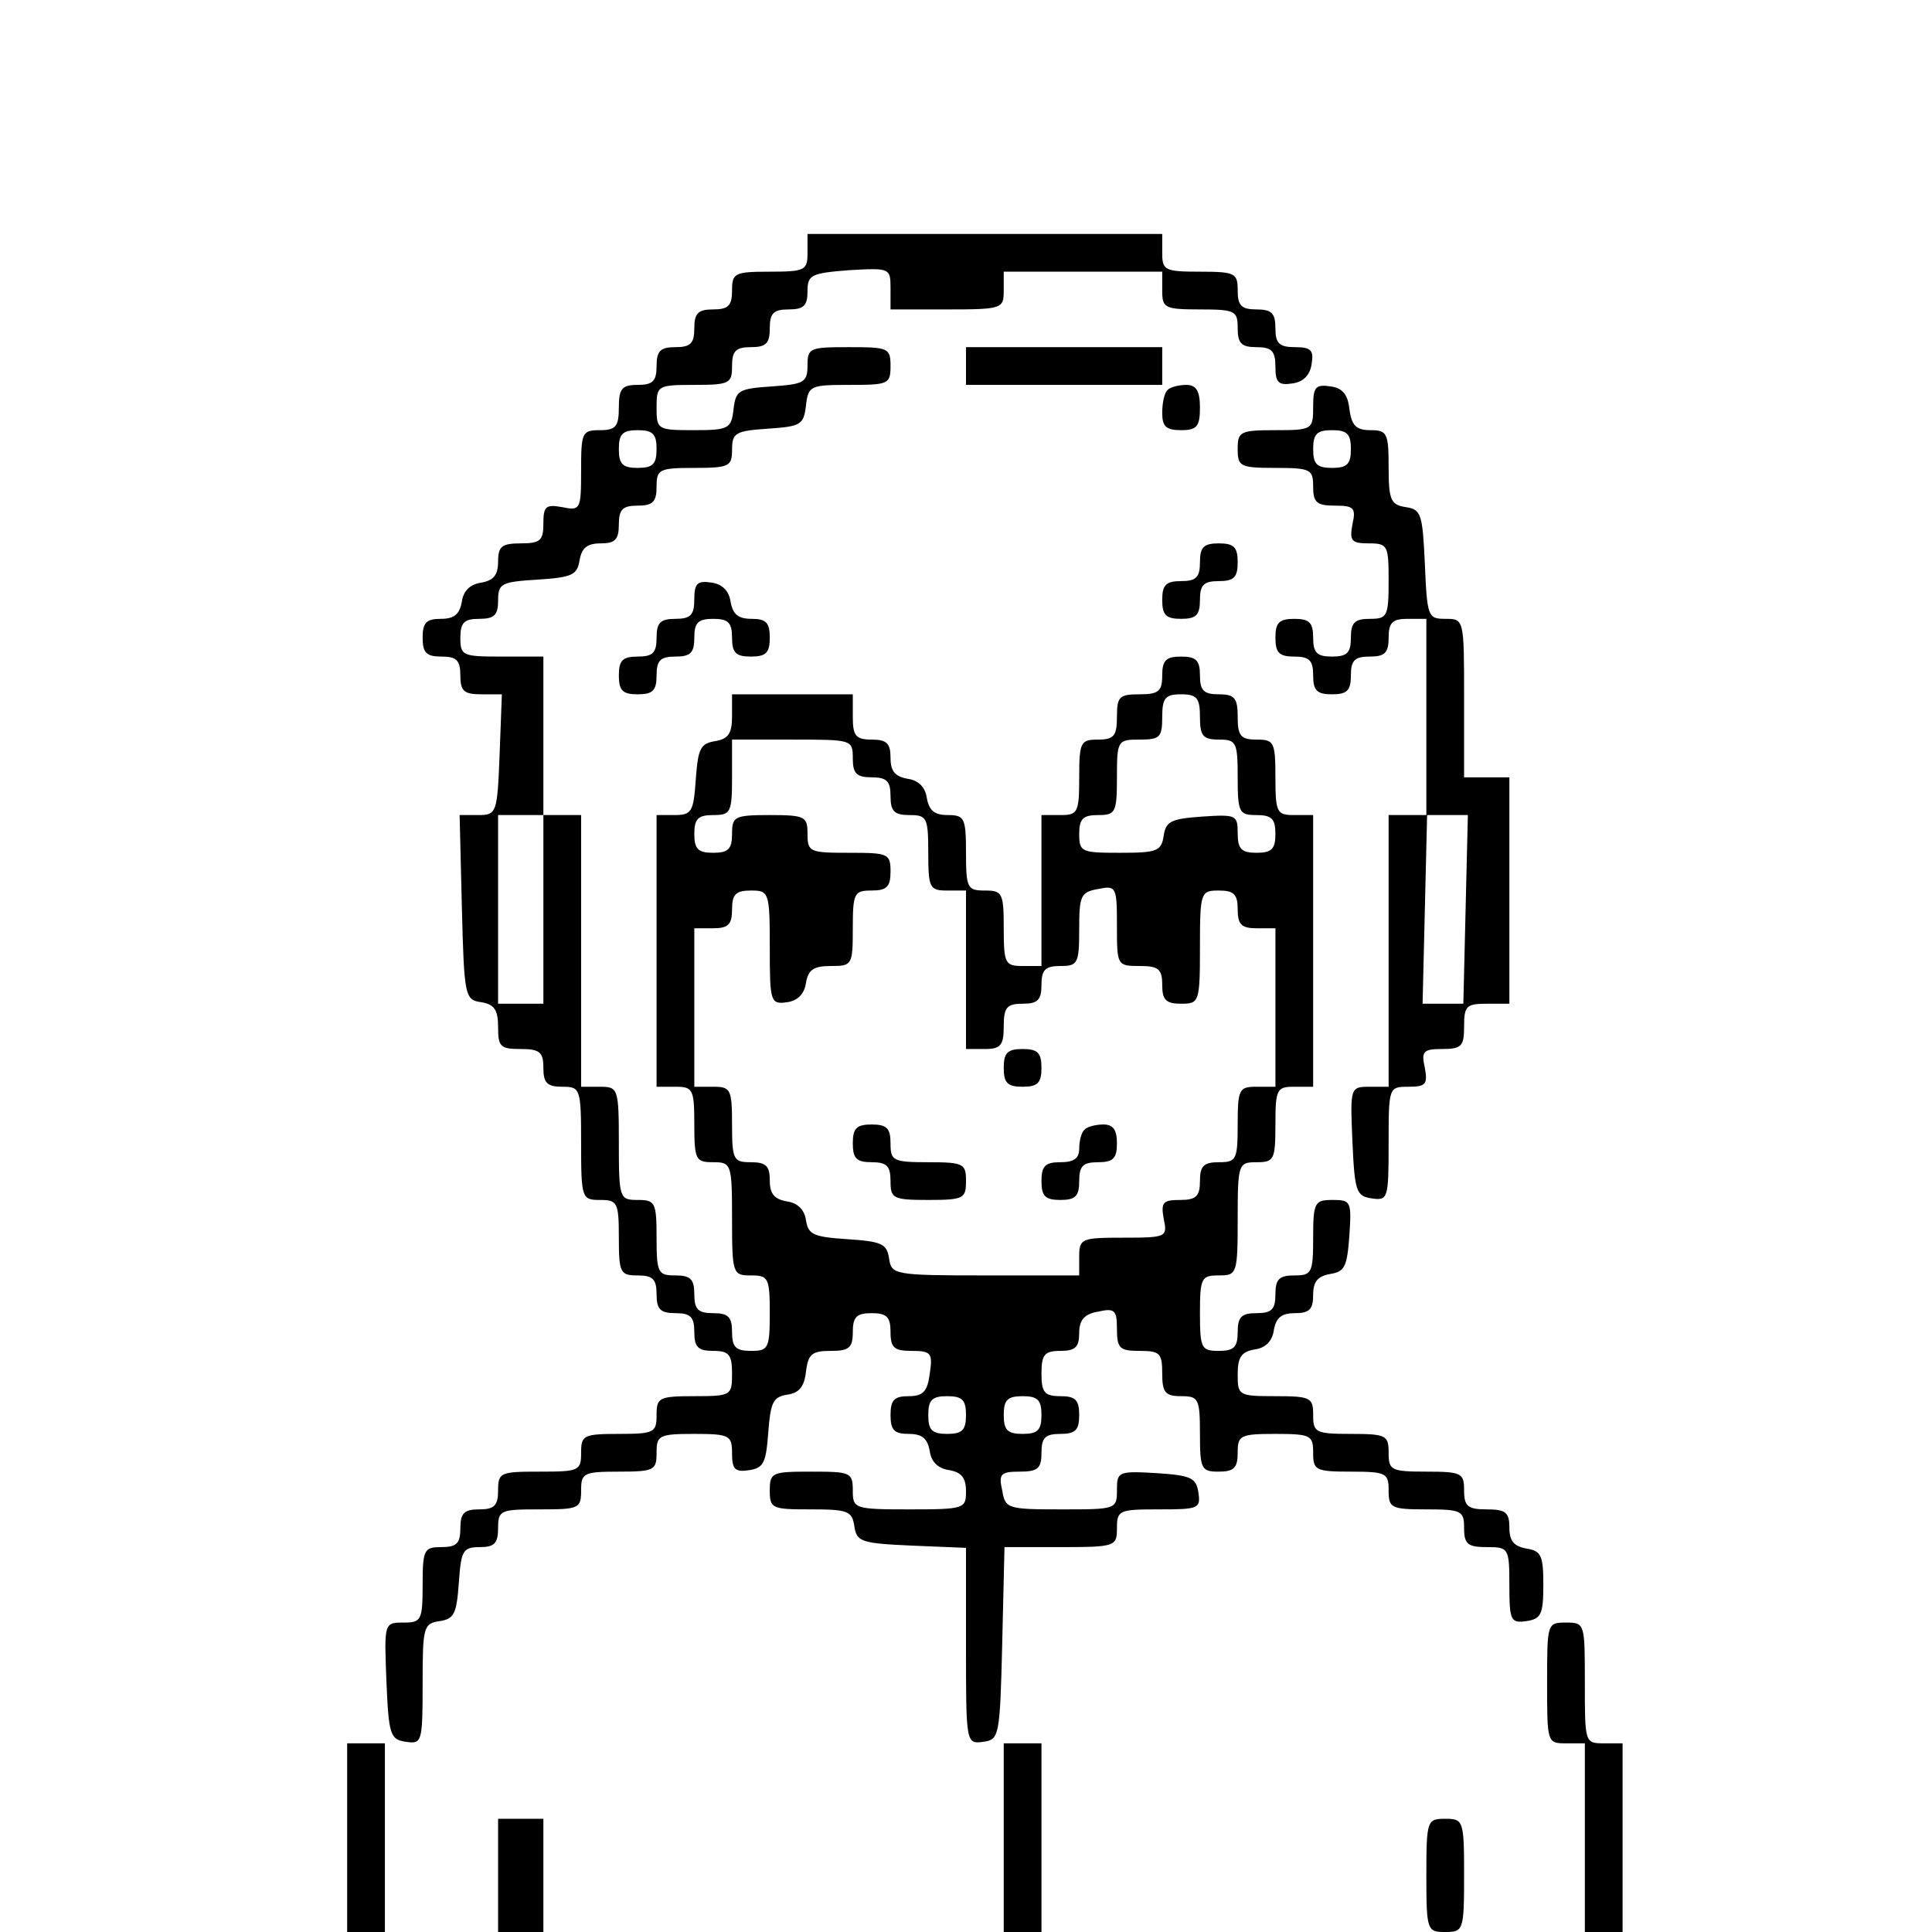
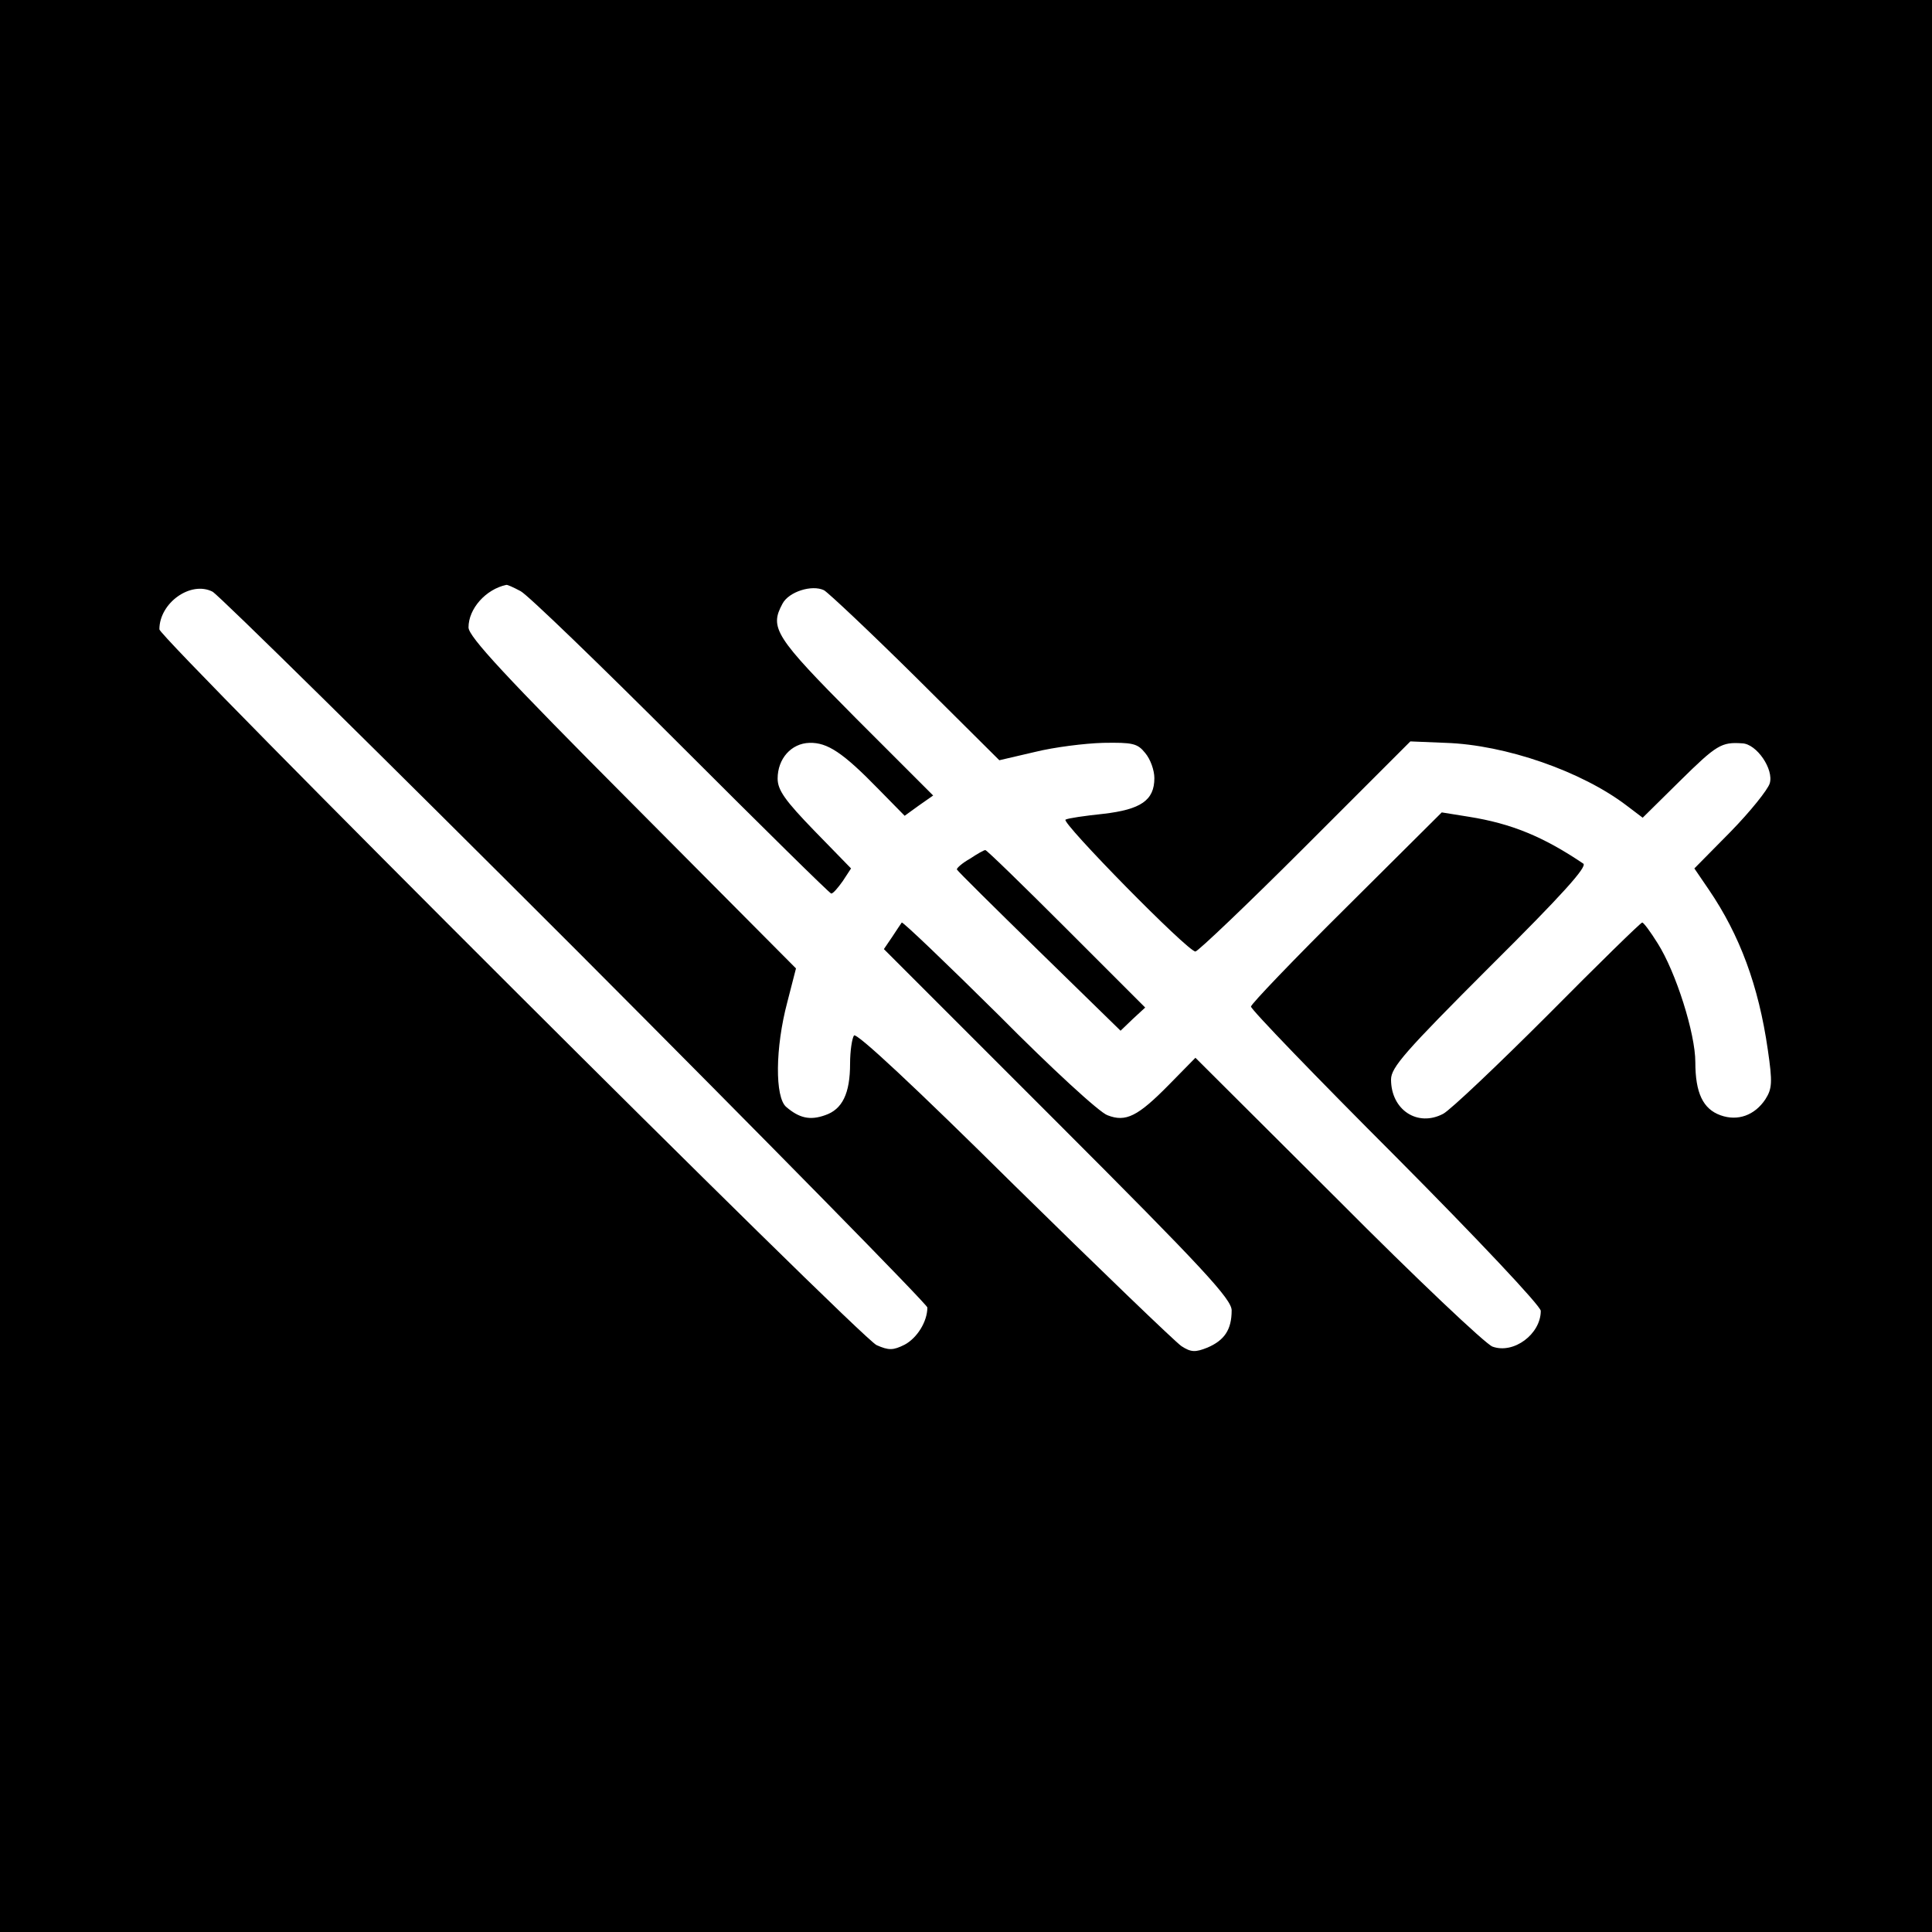
- <svg xmlns="http://www.w3.org/2000/svg" version="1.0" width="256pt" height="256pt" viewBox="0 0 256 256" preserveAspectRatio="xMidYMid meet">
-   <g transform="translate(0,256) scale(0.1,-0.1)" fill="#000000" stroke="none">
-     <path d="M1070 2225 c0 -23 -3 -25 -50 -25 -47 0 -50 -2 -50 -25 0 -20 -5 -25 -25 -25 -20 0 -25 -5 -25 -25 0 -20 -5 -25 -25 -25 -20 0 -25 -5 -25 -25 0 -20 -5 -25 -25 -25 -21 0 -25 -5 -25 -30 0 -25 -4 -30 -25 -30 -24 0 -25 -3 -25 -54 0 -51 -1 -53 -25 -48 -22 4 -25 1 -25 -22 0 -22 -4 -26 -30 -26 -25 0 -30 -4 -30 -24 0 -18 -6 -25 -22 -28 -15 -2 -24 -11 -26 -25 -3 -17 -10 -23 -28 -23 -19 0 -24 -5 -24 -25 0 -20 5 -25 25 -25 20 0 25 -5 25 -25 0 -21 5 -25 28 -25 l27 0 -3 -80 c-3 -77 -4 -80 -28 -80 l-25 0 3 -122 c3 -119 4 -123 26 -126 17 -3 22 -10 22 -33 0 -26 3 -29 30 -29 25 0 30 -4 30 -25 0 -20 5 -25 25 -25 24 0 25 -2 25 -75 0 -73 1 -75 25 -75 23 0 25 -3 25 -50 0 -47 2 -50 25 -50 20 0 25 -5 25 -25 0 -20 5 -25 25 -25 20 0 25 -5 25 -25 0 -20 5 -25 25 -25 21 0 25 -5 25 -30 0 -29 -1 -30 -50 -30 -47 0 -50 -2 -50 -25 0 -23 -3 -25 -50 -25 -47 0 -50 -2 -50 -25 0 -24 -3 -25 -55 -25 -52 0 -55 -1 -55 -25 0 -20 -5 -25 -25 -25 -20 0 -25 -5 -25 -25 0 -20 -5 -25 -25 -25 -23 0 -25 -3 -25 -50 0 -47 -2 -50 -25 -50 -26 0 -26 0 -23 -77 3 -72 5 -78 26 -81 21 -3 22 -1 22 77 0 75 1 80 23 83 19 3 22 10 25 51 3 42 5 47 28 47 19 0 24 5 24 25 0 24 3 25 55 25 52 0 55 1 55 25 0 23 3 25 50 25 47 0 50 2 50 25 0 23 3 25 50 25 47 0 50 -2 50 -26 0 -21 4 -25 23 -22 19 3 22 10 25 50 3 39 6 47 25 50 16 2 23 11 25 31 3 23 8 27 33 27 24 0 29 4 29 25 0 20 5 25 25 25 20 0 25 -5 25 -25 0 -21 5 -25 28 -25 26 0 28 -3 24 -30 -3 -24 -9 -30 -28 -30 -19 0 -24 -5 -24 -25 0 -20 5 -25 24 -25 18 0 25 -6 28 -23 2 -14 11 -23 26 -25 16 -3 22 -10 22 -28 0 -23 -2 -24 -75 -24 -73 0 -75 1 -75 25 0 24 -3 25 -55 25 -52 0 -55 -1 -55 -25 0 -24 3 -25 54 -25 49 0 55 -2 58 -22 3 -21 9 -23 76 -26 l72 -3 0 -130 c0 -129 0 -130 23 -127 21 3 22 7 25 131 l3 127 74 0 c73 0 75 1 75 25 0 24 3 25 56 25 52 0 55 1 52 22 -3 20 -10 23 -55 26 -51 3 -53 2 -53 -22 0 -26 -1 -26 -74 -26 -71 0 -74 1 -78 25 -5 22 -2 25 23 25 24 0 29 4 29 25 0 20 5 25 25 25 20 0 25 5 25 25 0 20 -5 25 -25 25 -21 0 -25 5 -25 30 0 25 4 30 25 30 20 0 25 5 25 24 0 17 7 25 25 28 22 5 25 2 25 -23 0 -26 4 -29 30 -29 27 0 30 -3 30 -30 0 -25 4 -30 25 -30 23 0 25 -3 25 -50 0 -47 2 -50 25 -50 20 0 25 5 25 25 0 23 3 25 50 25 47 0 50 -2 50 -25 0 -23 3 -25 50 -25 47 0 50 -2 50 -25 0 -23 3 -25 50 -25 47 0 50 -2 50 -25 0 -21 5 -25 30 -25 29 0 30 -1 30 -51 0 -47 2 -50 23 -47 19 3 22 9 22 48 0 39 -3 45 -22 48 -17 3 -23 10 -23 28 0 20 -5 24 -30 24 -25 0 -30 4 -30 25 0 23 -3 25 -50 25 -47 0 -50 2 -50 25 0 23 -3 25 -50 25 -47 0 -50 2 -50 25 0 23 -3 25 -50 25 -49 0 -50 1 -50 29 0 23 5 30 23 33 14 2 23 11 25 26 3 16 10 22 28 22 19 0 24 5 24 24 0 18 6 25 23 28 19 3 22 10 25 51 3 45 2 47 -22 47 -24 0 -26 -3 -26 -50 0 -47 -2 -50 -25 -50 -20 0 -25 -5 -25 -25 0 -20 -5 -25 -25 -25 -20 0 -25 -5 -25 -25 0 -20 -5 -25 -25 -25 -23 0 -25 3 -25 50 0 47 2 50 25 50 24 0 25 2 25 75 0 73 1 75 25 75 23 0 25 3 25 50 0 47 2 50 25 50 l25 0 0 180 0 180 -25 0 c-23 0 -25 3 -25 50 0 47 -2 50 -25 50 -21 0 -25 5 -25 30 0 25 -4 30 -25 30 -20 0 -25 5 -25 25 0 20 -5 25 -25 25 -20 0 -25 -5 -25 -25 0 -21 -5 -25 -30 -25 -27 0 -30 -3 -30 -30 0 -25 -4 -30 -25 -30 -23 0 -25 -3 -25 -50 0 -47 -2 -50 -25 -50 l-25 0 0 -100 0 -100 -25 0 c-23 0 -25 3 -25 50 0 47 -2 50 -25 50 -23 0 -25 3 -25 50 0 46 -2 50 -24 50 -18 0 -25 6 -28 23 -2 14 -11 23 -25 25 -17 3 -23 10 -23 28 0 19 -5 24 -25 24 -21 0 -25 5 -25 30 l0 30 -80 0 -80 0 0 -29 c0 -23 -5 -30 -22 -33 -20 -3 -23 -10 -26 -50 -3 -43 -5 -48 -28 -48 l-24 0 0 -180 0 -180 25 0 c23 0 25 -3 25 -50 0 -47 2 -50 25 -50 24 0 25 -2 25 -75 0 -73 1 -75 25 -75 23 0 25 -3 25 -50 0 -47 -2 -50 -25 -50 -20 0 -25 5 -25 25 0 20 -5 25 -25 25 -20 0 -25 5 -25 25 0 20 -5 25 -25 25 -23 0 -25 3 -25 50 0 47 -2 50 -25 50 -24 0 -25 2 -25 75 0 73 -1 75 -25 75 l-25 0 0 180 0 180 -25 0 -25 0 0 105 0 105 -55 0 c-52 0 -55 1 -55 25 0 20 5 25 25 25 20 0 25 5 25 24 0 23 4 25 53 28 45 3 52 6 55 26 3 16 10 22 28 22 19 0 24 5 24 25 0 20 5 25 25 25 20 0 25 5 25 25 0 23 3 25 50 25 46 0 50 2 50 24 0 23 5 25 48 28 43 3 47 5 50 31 3 26 6 27 58 27 51 0 54 1 54 25 0 24 -3 25 -55 25 -52 0 -55 -1 -55 -24 0 -23 -5 -25 -47 -28 -44 -3 -48 -5 -51 -30 -3 -26 -6 -28 -53 -28 -48 0 -49 1 -49 30 0 29 1 30 50 30 47 0 50 2 50 25 0 20 5 25 25 25 20 0 25 5 25 25 0 20 5 25 25 25 20 0 25 5 25 24 0 22 5 24 55 28 54 3 55 3 55 -24 l0 -28 75 0 c73 0 75 1 75 25 l0 25 105 0 105 0 0 -25 c0 -23 3 -25 50 -25 47 0 50 -2 50 -25 0 -20 5 -25 25 -25 20 0 25 -5 25 -26 0 -21 4 -25 23 -22 14 2 23 11 25 26 3 18 -1 22 -22 22 -21 0 -26 5 -26 25 0 20 -5 25 -25 25 -20 0 -25 5 -25 25 0 23 -3 25 -50 25 -47 0 -50 2 -50 25 l0 25 -235 0 -235 0 0 -25z m-200 -260 c0 -20 -5 -25 -25 -25 -20 0 -25 5 -25 25 0 20 5 25 25 25 20 0 25 -5 25 -25z m720 -355 c0 -25 4 -30 25 -30 23 0 25 -3 25 -50 0 -47 2 -50 25 -50 20 0 25 -5 25 -25 0 -20 -5 -25 -25 -25 -20 0 -25 5 -25 26 0 24 -2 25 -47 22 -41 -3 -48 -6 -51 -25 -3 -21 -9 -23 -58 -23 -51 0 -54 1 -54 25 0 20 5 25 25 25 23 0 25 3 25 50 0 49 1 50 30 50 27 0 30 3 30 30 0 25 4 30 25 30 21 0 25 -5 25 -30z m-460 -55 c0 -20 5 -25 25 -25 20 0 25 -5 25 -25 0 -20 5 -25 25 -25 23 0 25 -3 25 -50 0 -47 2 -50 25 -50 l25 0 0 -105 0 -105 25 0 c21 0 25 5 25 30 0 25 4 30 25 30 20 0 25 5 25 25 0 20 5 25 25 25 23 0 25 3 25 49 0 44 2 49 25 53 24 5 25 3 25 -48 0 -53 0 -54 30 -54 25 0 30 -4 30 -25 0 -20 5 -25 25 -25 24 0 25 2 25 75 0 73 1 75 25 75 20 0 25 -5 25 -25 0 -20 5 -25 25 -25 l25 0 0 -105 0 -105 -25 0 c-23 0 -25 -3 -25 -50 0 -47 -2 -50 -25 -50 -20 0 -25 -5 -25 -25 0 -20 -5 -25 -26 -25 -23 0 -26 -3 -22 -25 5 -24 4 -25 -53 -25 -56 0 -59 -1 -59 -25 l0 -25 -124 0 c-122 0 -125 1 -128 23 -3 19 -10 22 -55 25 -45 3 -52 6 -55 25 -2 14 -11 23 -25 25 -17 3 -23 10 -23 28 0 19 -5 24 -25 24 -23 0 -25 3 -25 50 0 47 -2 50 -25 50 l-25 0 0 105 0 105 25 0 c20 0 25 5 25 25 0 20 5 25 25 25 24 0 25 -2 25 -76 0 -72 1 -75 23 -72 14 2 23 11 25 26 3 17 10 22 33 22 28 0 29 1 29 50 0 47 2 50 25 50 20 0 25 5 25 25 0 24 -3 25 -55 25 -52 0 -55 1 -55 25 0 23 -3 25 -50 25 -47 0 -50 -2 -50 -25 0 -20 -5 -25 -25 -25 -20 0 -25 5 -25 25 0 20 5 25 25 25 23 0 25 3 25 50 l0 50 80 0 c79 0 80 0 80 -25z m-410 -200 l0 -125 -30 0 -30 0 0 125 0 125 30 0 30 0 0 -125z m560 -670 c0 -20 -5 -25 -25 -25 -20 0 -25 5 -25 25 0 20 5 25 25 25 20 0 25 -5 25 -25z m100 0 c0 -20 -5 -25 -25 -25 -20 0 -25 5 -25 25 0 20 5 25 25 25 20 0 25 -5 25 -25z" />
-     <path d="M1330 1145 c0 -20 5 -25 25 -25 20 0 25 5 25 25 0 20 -5 25 -25 25 -20 0 -25 -5 -25 -25z" />
-     <path d="M1130 1045 c0 -20 5 -25 25 -25 20 0 25 -5 25 -25 0 -23 3 -25 50 -25 47 0 50 2 50 25 0 23 -3 25 -50 25 -47 0 -50 2 -50 25 0 20 -5 25 -25 25 -20 0 -25 -5 -25 -25z" />
-     <path d="M1437 1063 c-4 -3 -7 -15 -7 -25 0 -13 -7 -18 -25 -18 -20 0 -25 -5 -25 -25 0 -20 5 -25 25 -25 20 0 25 5 25 25 0 20 5 25 25 25 20 0 25 5 25 25 0 18 -5 25 -18 25 -10 0 -22 -3 -25 -7z" />
-     <path d="M1280 2075 l0 -25 130 0 130 0 0 25 0 25 -130 0 -130 0 0 -25z" />
-     <path d="M1547 2043 c-4 -3 -7 -17 -7 -30 0 -18 5 -23 25 -23 21 0 25 5 25 30 0 22 -5 30 -18 30 -10 0 -22 -3 -25 -7z" />
-     <path d="M1740 2021 c0 -30 -1 -31 -50 -31 -47 0 -50 -2 -50 -25 0 -23 3 -25 50 -25 47 0 50 -2 50 -25 0 -21 5 -25 29 -25 25 0 28 -3 23 -25 -4 -22 -1 -25 22 -25 25 0 26 -3 26 -50 0 -47 -2 -50 -25 -50 -20 0 -25 -5 -25 -25 0 -20 -5 -25 -25 -25 -20 0 -25 5 -25 25 0 20 -5 25 -25 25 -20 0 -25 -5 -25 -25 0 -20 5 -25 25 -25 20 0 25 -5 25 -25 0 -20 5 -25 25 -25 20 0 25 5 25 25 0 20 5 25 25 25 20 0 25 5 25 25 0 20 5 25 25 25 l25 0 0 -130 0 -130 -25 0 -25 0 0 -180 0 -180 -25 0 c-26 0 -26 -1 -23 -72 3 -67 5 -73 26 -76 21 -3 22 0 22 72 0 75 0 76 26 76 23 0 26 3 22 25 -5 22 -2 25 23 25 26 0 29 4 29 30 0 27 3 30 30 30 l30 0 0 150 0 150 -30 0 -30 0 0 105 c0 105 0 105 -25 105 -23 0 -24 3 -27 73 -3 66 -5 72 -25 75 -20 3 -23 9 -23 53 0 45 -2 49 -24 49 -19 0 -25 6 -28 28 -2 19 -9 28 -25 30 -20 3 -23 -1 -23 -27z m50 -56 c0 -20 -5 -25 -25 -25 -20 0 -25 5 -25 25 0 20 5 25 25 25 20 0 25 -5 25 -25z m152 -610 l-3 -125 -27 0 -27 0 3 125 3 125 27 0 27 0 -3 -125z" />
-     <path d="M1590 1815 c0 -20 -5 -25 -25 -25 -20 0 -25 -5 -25 -25 0 -20 5 -25 25 -25 20 0 25 5 25 25 0 20 5 25 25 25 20 0 25 5 25 25 0 20 -5 25 -25 25 -20 0 -25 -5 -25 -25z" />
-     <path d="M920 1766 c0 -21 -5 -26 -25 -26 -20 0 -25 -5 -25 -25 0 -20 -5 -25 -25 -25 -20 0 -25 -5 -25 -25 0 -20 5 -25 25 -25 20 0 25 5 25 25 0 20 5 25 25 25 20 0 25 5 25 25 0 20 5 25 25 25 20 0 25 -5 25 -25 0 -20 5 -25 25 -25 20 0 25 5 25 25 0 20 -5 25 -24 25 -18 0 -25 6 -28 23 -2 14 -11 23 -25 25 -19 3 -23 -1 -23 -22z" />
-     <path d="M2050 330 c0 -79 0 -80 25 -80 l25 0 0 -125 0 -125 25 0 25 0 0 125 0 125 -25 0 c-25 0 -25 1 -25 80 0 79 0 80 -25 80 -25 0 -25 -1 -25 -80z" />
-     <path d="M460 125 l0 -125 25 0 25 0 0 125 0 125 -25 0 -25 0 0 -125z" />
-     <path d="M1330 125 l0 -125 25 0 25 0 0 125 0 125 -25 0 -25 0 0 -125z" />
-     <path d="M660 75 l0 -75 30 0 30 0 0 75 0 75 -30 0 -30 0 0 -75z" />
-     <path d="M1890 75 c0 -73 1 -75 25 -75 24 0 25 2 25 75 0 73 -1 75 -25 75 -24 0 -25 -2 -25 -75z" />
+ <svg xmlns="http://www.w3.org/2000/svg" version="1.0" width="400pt" height="400pt" viewBox="0 0 400 400" preserveAspectRatio="xMidYMid meet">
+   <g transform="translate(0,400) scale(0.1,-0.1)" fill="#000000" stroke="none">
+     <path d="M0 2000 l0 -2000 2000 0 2000 0 0 2000 0 2000 -2000 0 -2000 0 0 -2000z m1193 33 c400 -401 727 -734 727 -740 0 -29 -21 -63 -47 -77 -24 -12 -33 -12 -58 -1 -33 14 -1485 1464 -1485 1482 0 55 65 101 110 78 14 -8 352 -341 753 -742z m-115 743 c15 -8 164 -152 332 -320 168 -168 308 -306 311 -306 4 0 14 12 24 26 l17 26 -76 78 c-60 62 -76 84 -76 108 0 41 28 73 66 74 37 1 69 -20 143 -96 l54 -55 29 21 30 21 -161 161 c-167 168 -178 186 -151 236 13 25 61 40 86 28 10 -6 96 -87 191 -181 l172 -171 73 17 c40 10 104 18 142 19 61 1 71 -1 87 -21 11 -13 19 -36 19 -52 0 -46 -28 -65 -106 -74 -38 -4 -73 -9 -78 -12 -9 -6 253 -273 269 -273 5 0 108 98 228 218 l217 217 73 -3 c124 -4 282 -59 375 -130 l33 -25 77 76 c76 75 86 81 129 78 30 -1 66 -54 57 -83 -4 -13 -40 -58 -81 -100 l-75 -76 30 -44 c64 -94 103 -199 122 -331 10 -68 9 -81 -5 -103 -22 -33 -57 -46 -93 -33 -36 13 -52 46 -52 110 0 59 -40 186 -78 246 -15 24 -29 43 -32 43 -3 0 -91 -86 -195 -191 -105 -105 -202 -197 -217 -205 -53 -28 -108 8 -108 71 0 25 29 58 205 234 149 148 202 207 193 213 -83 56 -149 83 -237 97 l-56 9 -197 -196 c-109 -108 -198 -201 -198 -206 0 -6 135 -146 300 -311 168 -169 300 -309 300 -319 0 -48 -56 -90 -100 -74 -14 5 -158 141 -320 304 l-295 294 -55 -56 c-64 -65 -89 -78 -127 -63 -16 5 -117 98 -225 207 -109 108 -199 194 -201 192 -2 -3 -11 -16 -20 -30 l-17 -25 360 -360 c301 -301 360 -365 360 -388 0 -40 -15 -62 -50 -77 -25 -10 -34 -10 -54 3 -13 9 -170 160 -348 335 -203 201 -326 316 -330 308 -4 -6 -8 -32 -8 -58 0 -62 -16 -95 -52 -107 -31 -11 -53 -6 -80 17 -24 20 -23 123 2 217 l18 70 -339 341 c-262 263 -339 346 -339 365 0 39 36 79 78 88 2 1 15 -5 30 -13z" />
+     <path d="M2008 2222 c-16 -9 -27 -19 -27 -22 1 -3 78 -79 170 -169 l169 -165 25 24 26 24 -163 163 c-90 90 -165 163 -168 163 -3 0 -17 -8 -32 -18z" />
  </g>
</svg>
